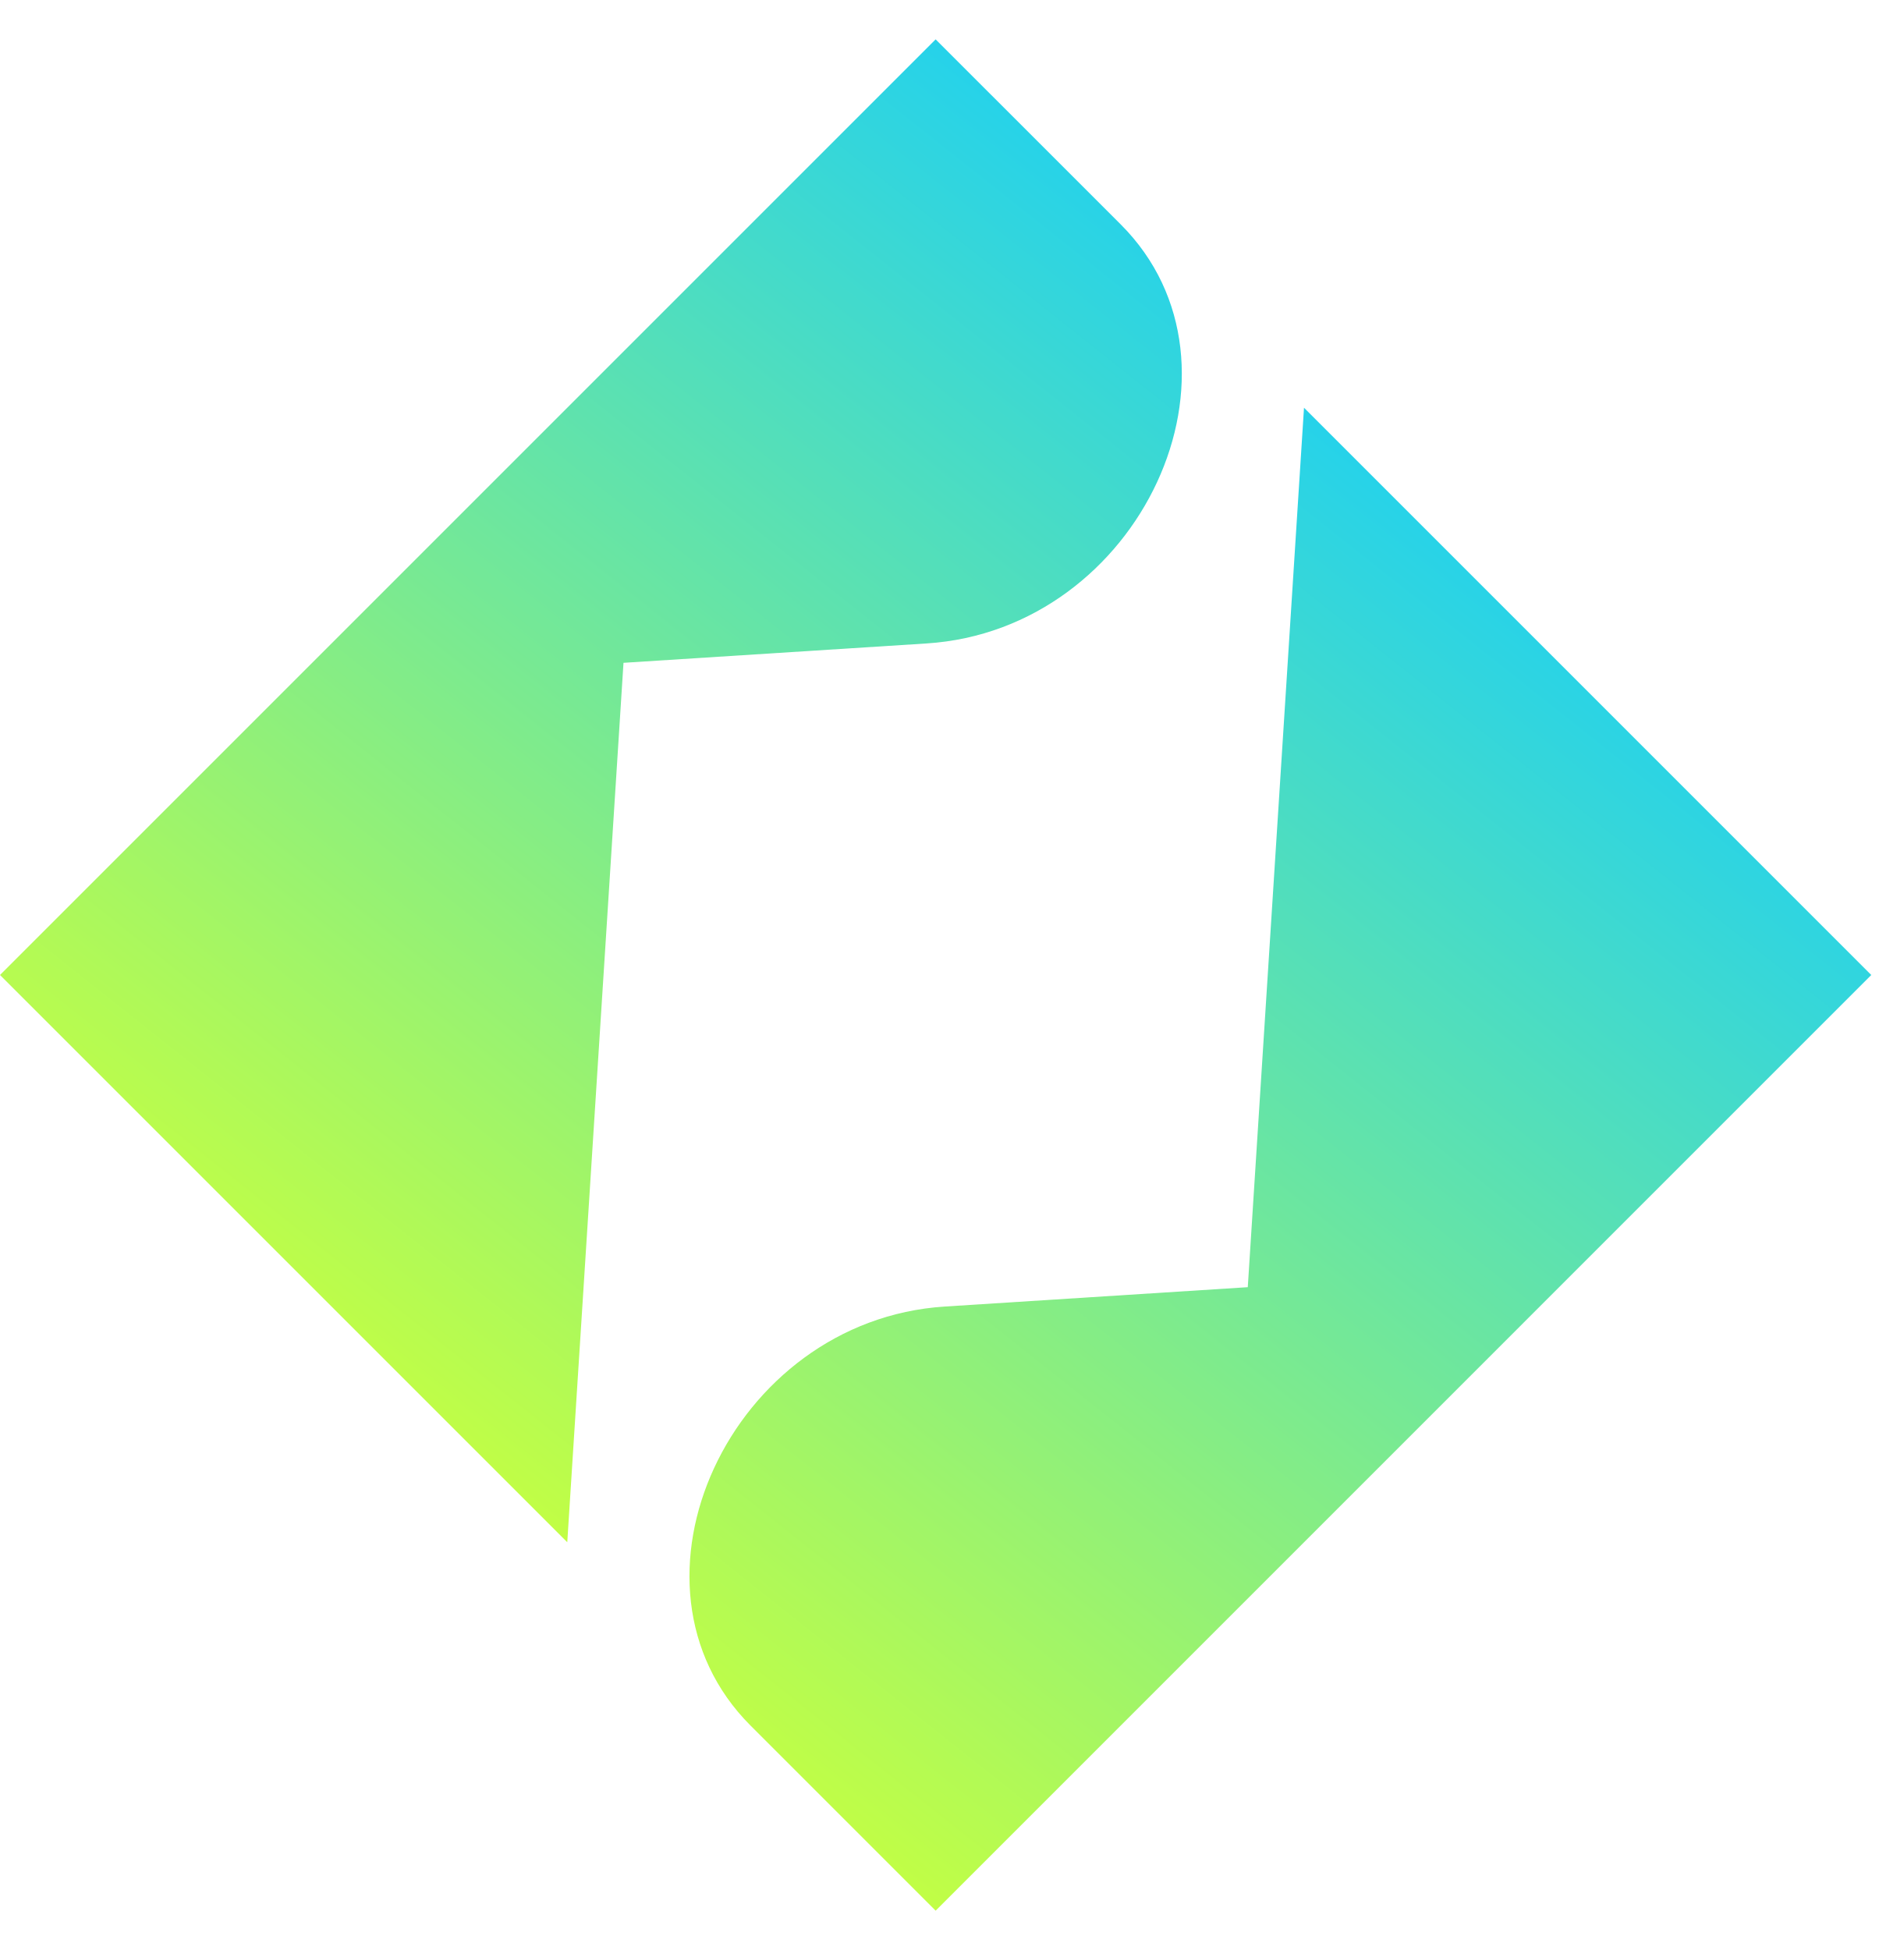
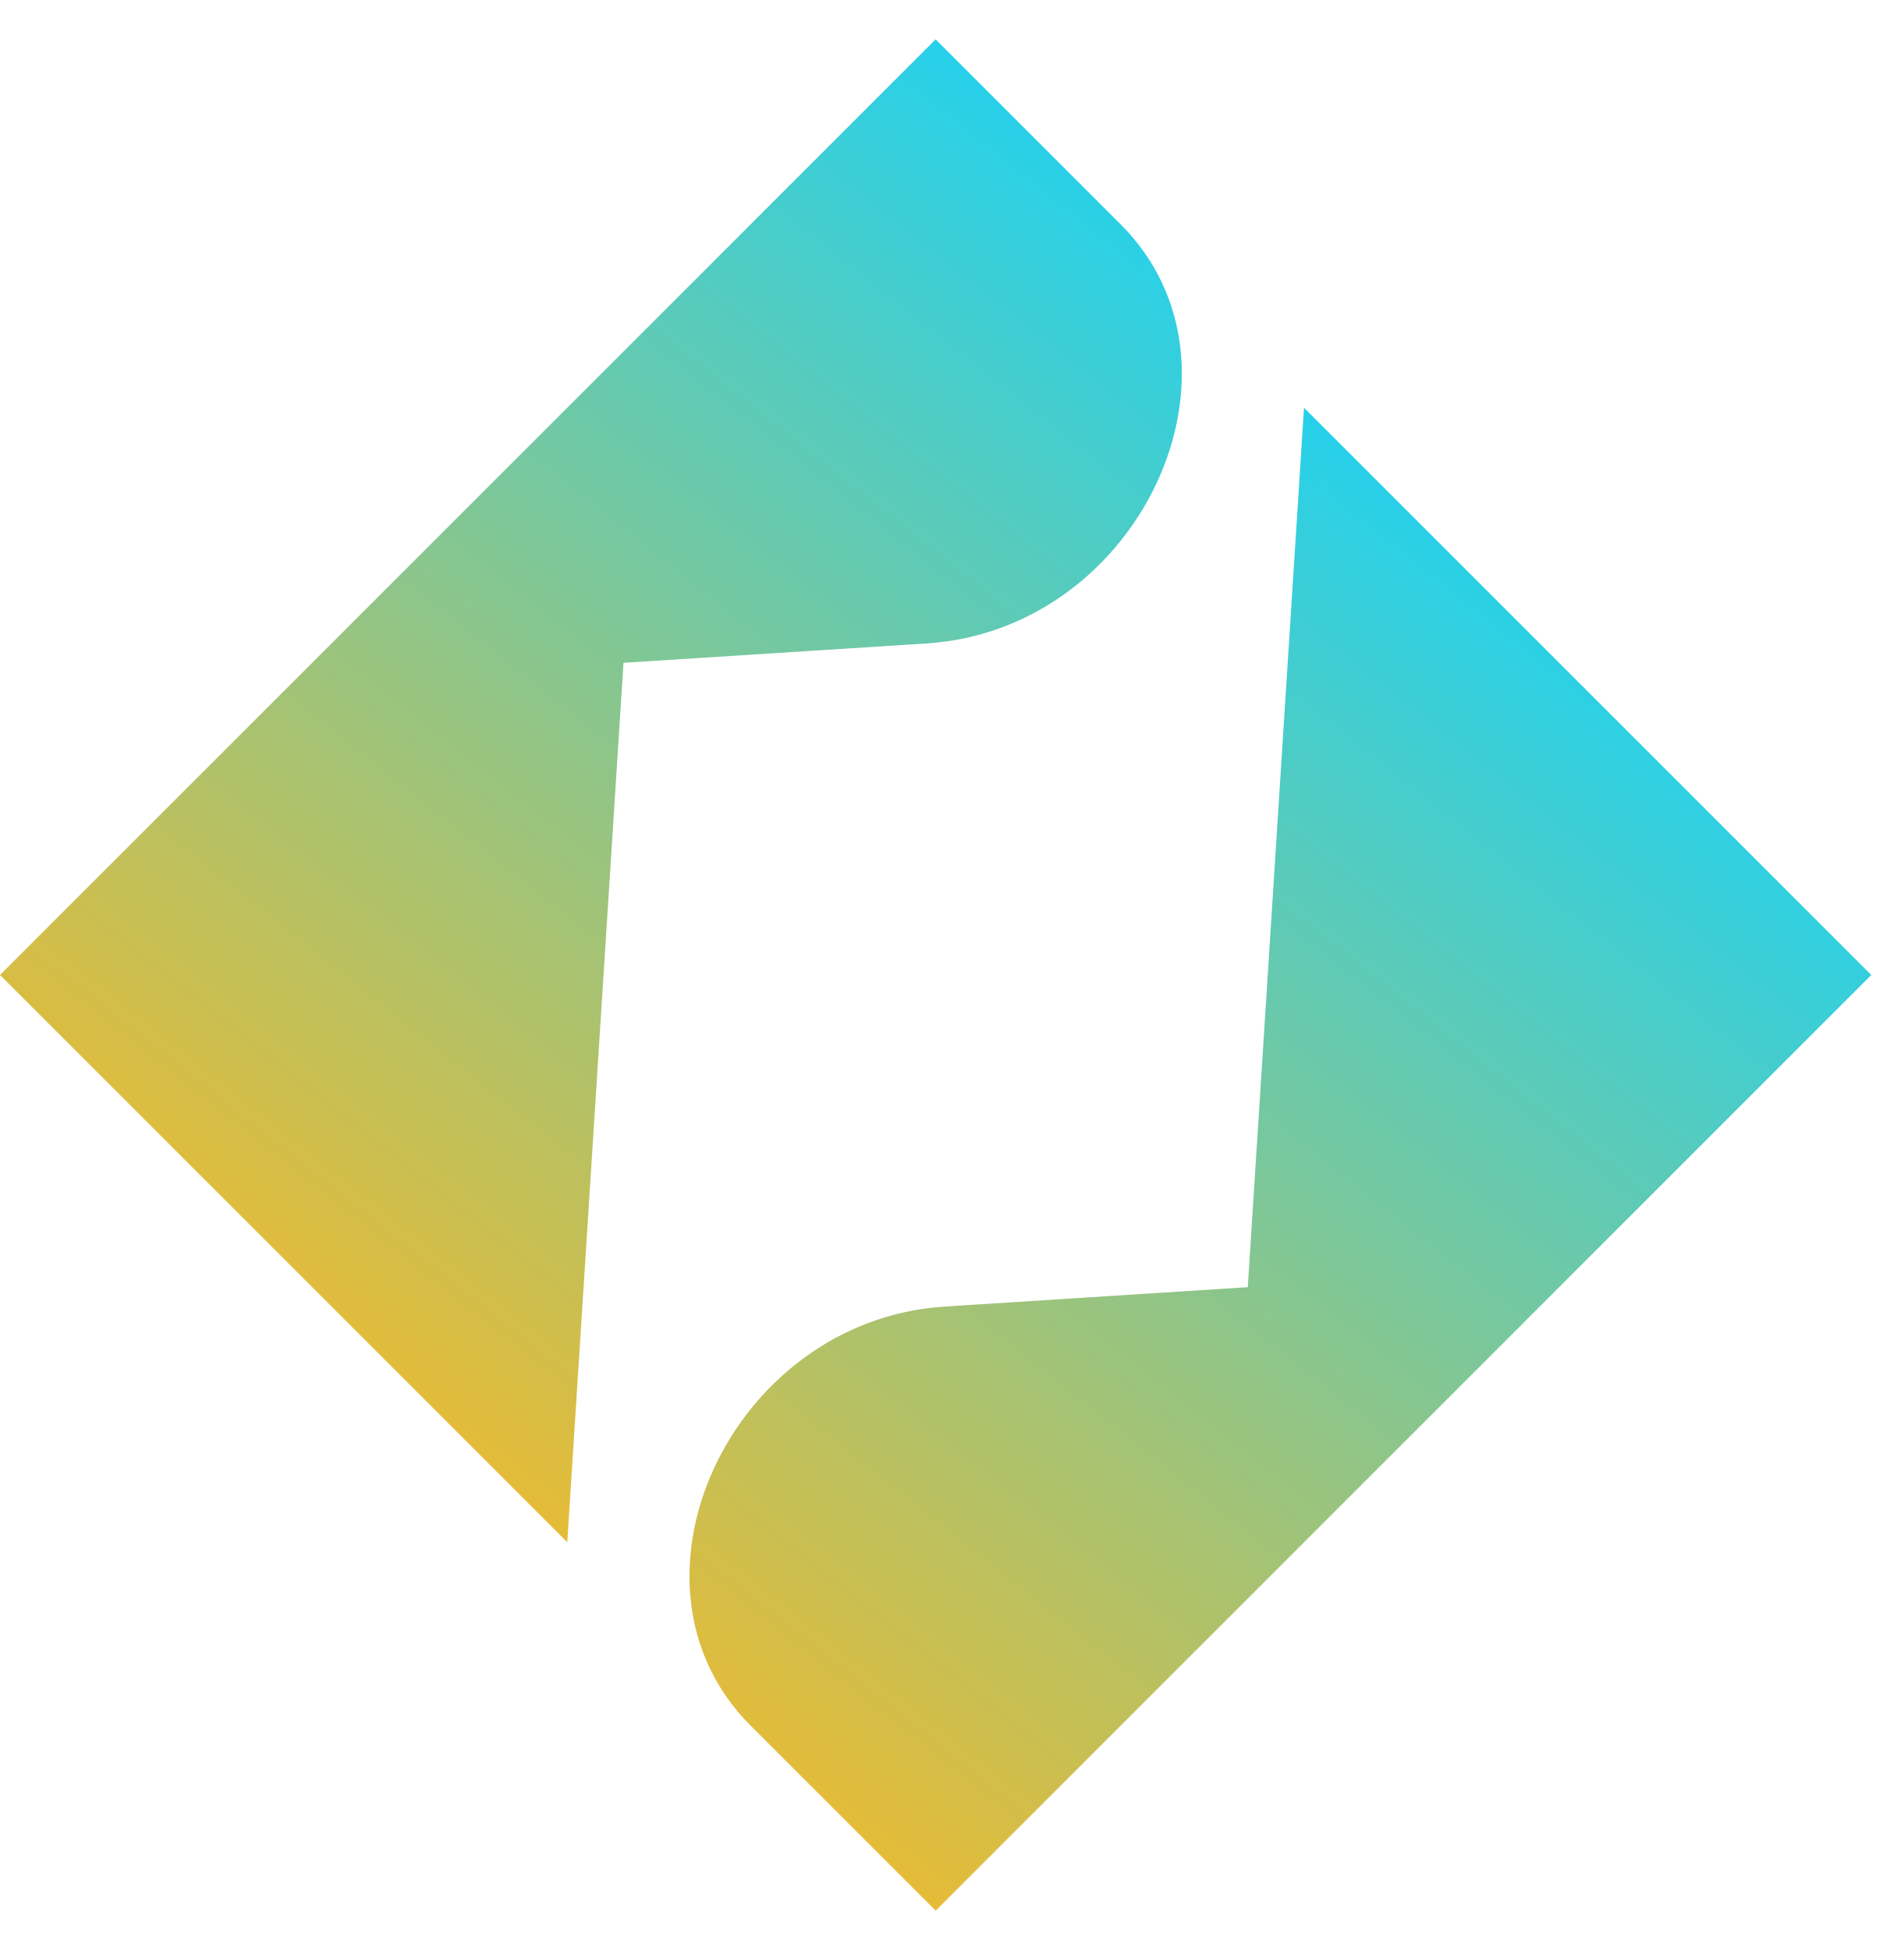
<svg xmlns="http://www.w3.org/2000/svg" width="41" height="42" viewBox="0 0 41 42" fill="none">
  <path d="M26.875 27.724L20.349 28.141C15.733 28.436 13.111 34.112 16.166 37.167L20.152 41.153L40.304 21L28.086 8.782L26.875 27.724Z" fill="url(#paint0_linear_639_1477)" />
  <path d="M13.429 14.276L19.955 13.859C24.571 13.564 27.193 7.888 24.138 4.833L20.152 0.848L0 21L12.218 33.218L13.429 14.276Z" fill="url(#paint1_linear_639_1477)" />
  <defs>
    <linearGradient id="paint0_linear_639_1477" x1="30.616" y1="9.873" x2="10.867" y2="34.746" gradientUnits="userSpaceOnUse">
      <stop stop-color="#22D1EE" />
-       <stop offset="1" stop-color="#C5FF41" />
+       <stop offset="1" stop-color="#eabb33" />
    </linearGradient>
    <linearGradient id="paint1_linear_639_1477" x1="22.682" y1="1.938" x2="2.934" y2="26.812" gradientUnits="userSpaceOnUse">
      <stop stop-color="#22D1EE" />
-       <stop offset="1" stop-color="#C5FF41" />
+       <stop offset="1" stop-color="#eabb33" />
    </linearGradient>
  </defs>
</svg>
